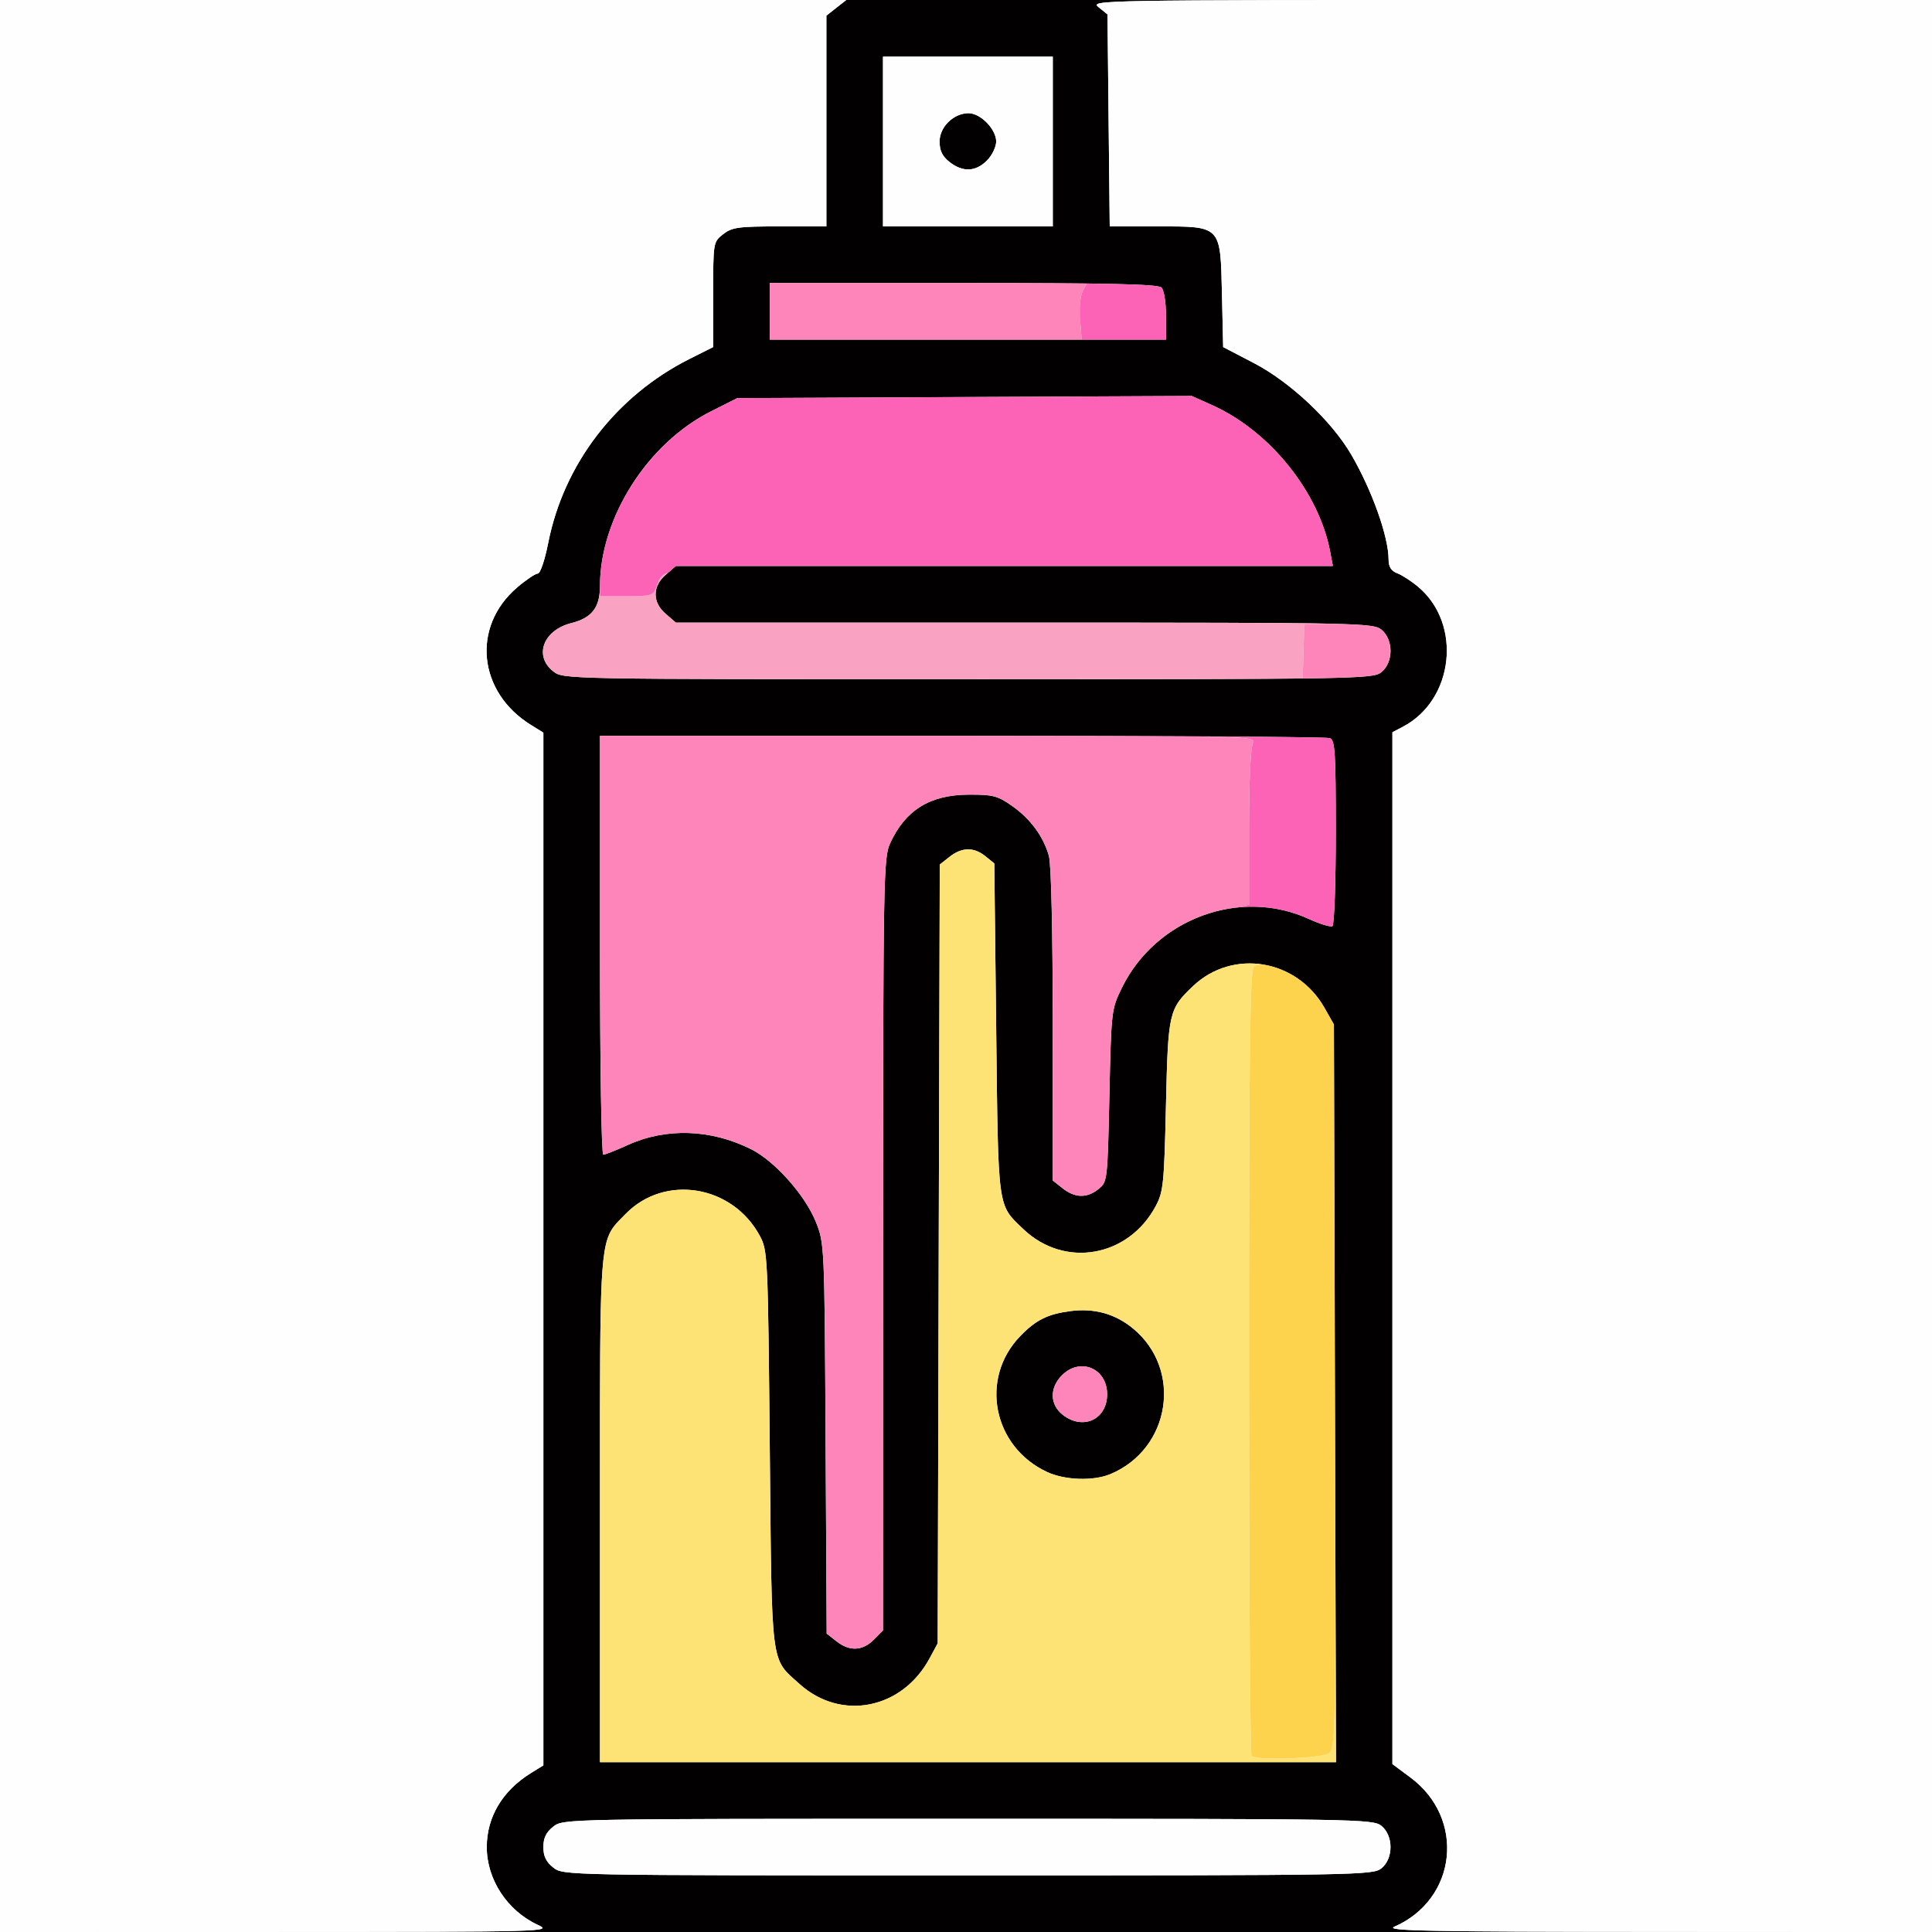
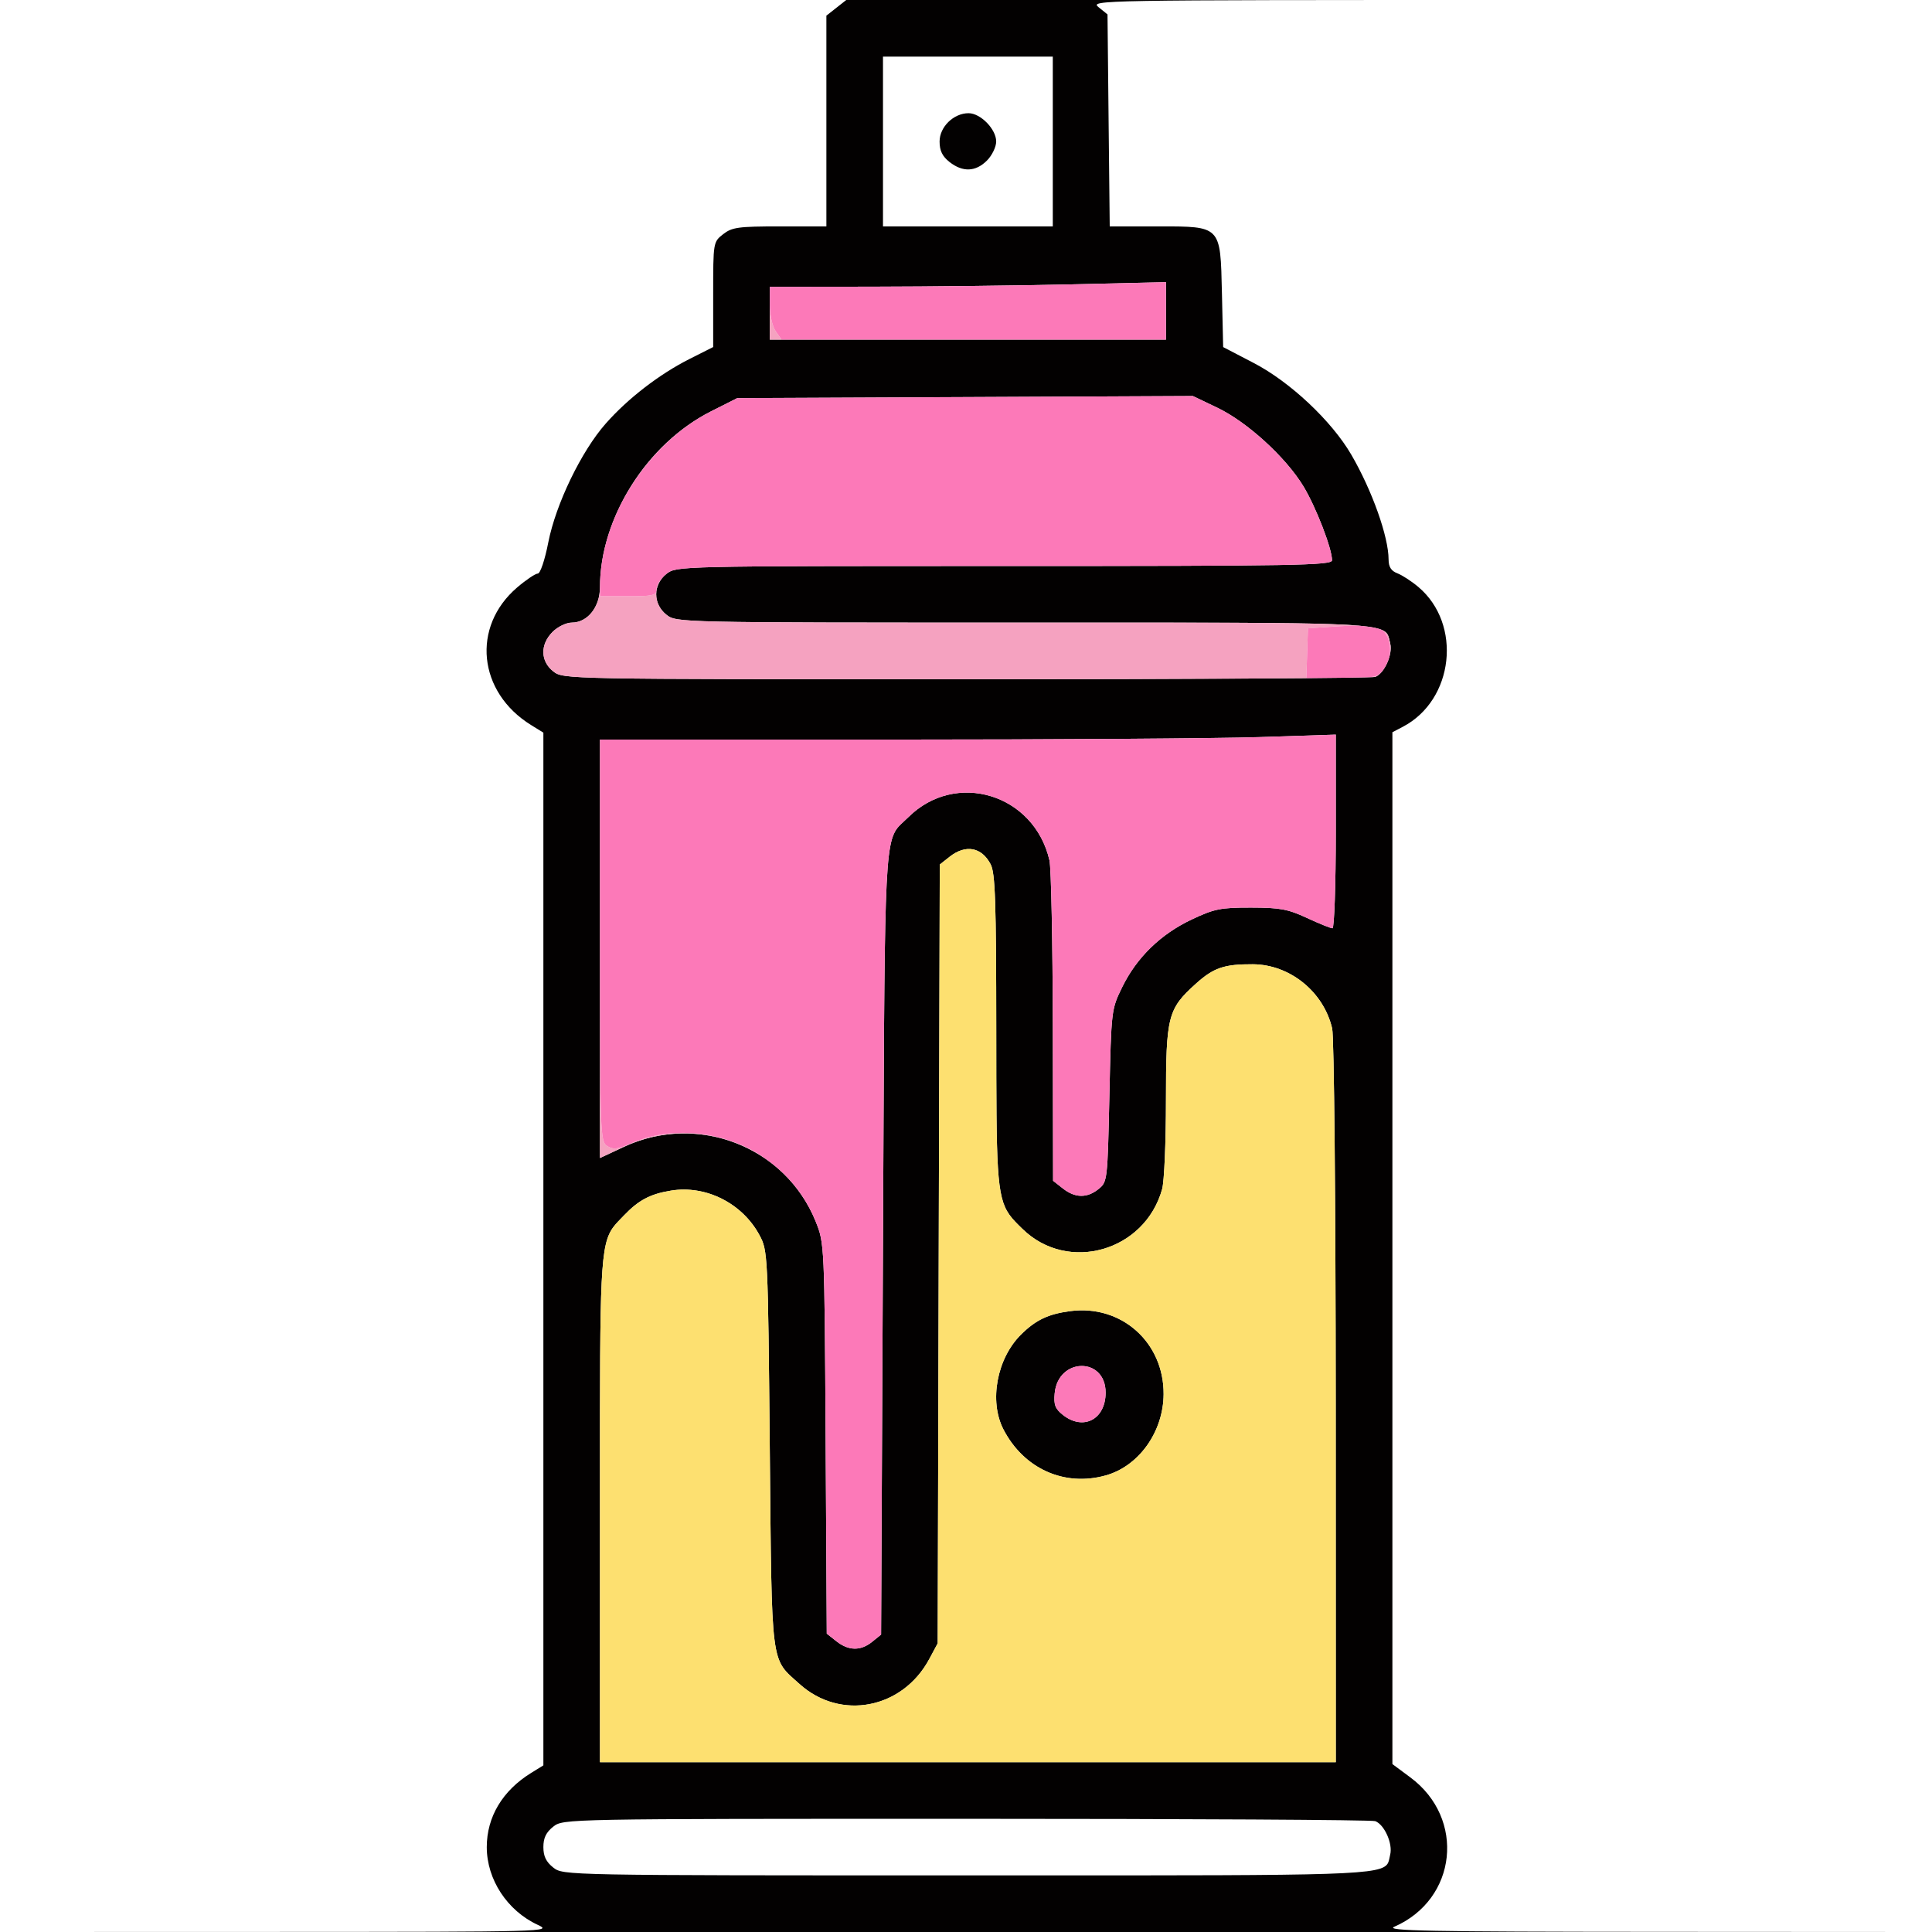
<svg xmlns="http://www.w3.org/2000/svg" width="512" height="512" viewBox="0 0 512 512">
  <g>
-     <path d="M 369.50 510.61 C366.99,511.71 378.37,511.93 439.25,511.96 L 512.00 512.00 L 0.00 512.00 L 73.25 511.98 C145.38,511.96 146.44,511.93 142.50,510.10 C134.42,506.35 129.00,498.08 129.00,489.50 C129.00,481.51 133.16,474.54 140.75,469.85 L 144.00 467.84 L 144.00 194.16 L 140.75 192.15 C126.65,183.43 124.89,166.10 137.04,155.69 C139.42,153.66 141.88,152.00 142.52,152.00 C143.18,152.00 144.38,148.47 145.28,143.89 C149.41,122.94 163.25,104.92 182.75,95.11 L 189.00 91.97 L 189.00 78.06 C189.00,64.22 189.01,64.13 191.63,62.07 C193.98,60.23 195.64,60.00 206.63,60.00 L 219.00 60.00 L 219.00 4.15 L 224.27 0.00 L 400.39 0.00 C290.37,0.00 288.81,0.03 291.14,1.91 L 293.50 3.82 L 293.79 31.91 L 294.09 60.00 L 306.43 60.00 C306.81,60.00 307.17,60.00 307.53,60.00 C315.33,60.00 319.30,59.99 321.37,61.98 C323.61,64.12 323.61,68.59 323.83,77.90 L 324.15 91.98 L 332.24 96.19 C341.90,101.21 352.90,111.55 358.11,120.50 C363.62,129.97 367.98,142.22 367.99,148.27 C368.00,150.25 368.67,151.30 370.31,151.93 C371.57,152.41 374.07,154.03 375.85,155.53 C387.55,165.37 385.32,185.53 371.75,192.61 L 369.00 194.05 L 369.00 467.50 L 373.73 471.01 C388.46,481.91 386.17,503.33 369.50,510.61 ZM 159.00 399.97 L 159.00 467.00 L 354.05 467.00 L 353.77 369.25 L 353.50 271.50 L 351.00 267.09 C343.67,254.16 326.67,251.35 316.16,261.33 C309.75,267.43 309.55,268.29 308.99,293.00 C308.52,313.64 308.30,315.84 306.30,319.59 C299.04,333.22 282.08,336.17 271.16,325.70 C264.29,319.11 264.55,321.04 264.00,272.66 L 263.50 228.82 L 261.14 226.91 C258.09,224.44 254.92,224.49 251.66,227.05 L 249.05 229.11 L 248.77 332.30 L 248.50 435.50 L 246.34 439.50 C239.05,453.00 222.85,456.18 211.86,446.26 C204.14,439.28 204.56,442.62 204.00,384.00 C203.51,332.65 203.45,331.41 201.35,327.50 C194.09,314.02 176.14,311.09 165.79,321.71 C164.56,322.97 163.55,323.91 162.72,325.00 C158.99,329.87 158.99,337.60 159.00,391.12 C159.00,393.94 159.00,396.89 159.00,399.97 ZM 221.68 434.96 C225.13,437.68 228.56,437.53 231.55,434.55 L 234.00 432.09 L 234.02 329.80 C234.04,232.71 234.14,227.30 235.88,223.50 C239.93,214.67 246.45,210.63 256.70,210.59 C263.12,210.56 264.37,210.88 268.19,213.56 C273.11,217.02 276.54,221.69 277.98,226.88 C278.58,229.03 278.99,247.18 278.99,271.68 L 279.00 312.85 L 281.63 314.93 C284.92,317.51 288.08,317.56 291.14,315.09 C293.47,313.21 293.51,312.86 294.00,290.34 C294.49,267.78 294.54,267.43 297.32,261.76 C306.32,243.43 328.66,235.20 346.85,243.53 C349.80,244.88 352.61,245.74 353.11,245.43 C353.60,245.13 354.00,233.93 354.00,220.55 C354.00,199.28 353.80,196.14 352.42,195.61 C351.55,195.27 307.67,195.00 254.92,195.00 L 159.00 195.00 L 159.00 250.50 C159.00,281.75 159.38,306.00 159.88,306.00 C160.36,306.00 163.21,304.88 166.22,303.50 C176.47,298.81 188.35,299.19 199.09,304.57 C205.30,307.68 213.33,316.69 216.18,323.75 C218.49,329.47 218.50,329.77 218.79,381.21 L 219.08 432.92 ZM 146.63 177.93 C149.26,179.99 149.53,180.00 256.52,180.00 C359.83,180.00 363.86,179.93 366.09,178.13 C369.30,175.53 369.30,169.47 366.09,166.87 C363.87,165.07 360.17,165.00 271.44,165.00 L 179.11 165.00 L 176.43 162.69 C174.67,161.18 173.75,159.39 173.75,157.50 C173.75,155.61 174.67,153.82 176.43,152.31 L 179.11 150.00 L 353.22 150.00 L 352.53 146.31 C349.55,130.40 336.48,114.17 321.15,107.33 L 315.81 104.94 L 195.39 105.50 L 188.45 109.00 C171.57,117.50 159.00,137.28 159.00,155.33 C159.00,160.98 156.85,163.76 151.41,165.13 C143.96,167.00 141.41,173.82 146.63,177.93 ZM 146.63 494.93 C149.26,496.99 149.53,497.00 256.52,497.00 C359.83,497.00 363.86,496.93 366.09,495.13 C369.30,492.53 369.30,486.47 366.09,483.87 C363.86,482.07 359.83,482.00 256.52,482.00 C149.53,482.00 149.26,482.01 146.63,484.07 C144.72,485.58 144.00,487.07 144.00,489.50 C144.00,491.93 144.72,493.42 146.63,494.93 ZM 234.00 15.00 L 234.00 60.00 L 279.00 60.00 L 279.00 15.00 ZM 294.28 390.65 C289.77,392.54 282.23,392.29 277.50,390.10 C263.16,383.44 259.54,365.38 270.30,354.16 C274.46,349.83 277.58,348.26 283.62,347.46 C289.97,346.61 295.54,348.16 300.28,352.07 C313.48,362.98 310.22,383.97 294.28,390.65 ZM 204.00 75.00 L 204.00 90.00 L 309.00 90.00 L 309.00 83.70 C309.00,80.13 308.48,76.88 307.80,76.20 C306.90,75.30 293.87,75.00 255.30,75.00 ZM 261.55 42.55 C258.55,45.55 255.13,45.68 251.63,42.93 C249.72,41.42 249.00,39.93 249.00,37.50 C249.00,33.63 252.72,30.00 256.68,30.00 C259.86,30.00 264.00,34.24 264.00,37.50 C264.00,38.92 262.90,41.20 261.55,42.55 ZM 281.63 374.93 C286.98,379.14 293.40,376.18 293.40,369.50 C293.40,362.63 286.29,359.62 281.45,364.45 C278.11,367.79 278.19,372.22 281.63,374.93 Z" fill="rgb(2,0,1)" />
-     <path d="M 159.00 399.97 C159.00,396.89 159.00,393.94 159.00,391.12 C158.99,337.60 158.99,329.87 162.72,325.00 C163.55,323.91 164.56,322.97 165.79,321.71 C176.14,311.09 194.09,314.02 201.35,327.50 C203.45,331.41 203.51,332.65 204.00,384.00 C204.56,442.62 204.14,439.28 211.86,446.26 C222.85,456.18 239.05,453.00 246.34,439.50 L 248.50 435.50 L 248.77 332.30 L 249.05 229.11 L 251.66 227.05 C254.92,224.49 258.09,224.44 261.14,226.91 L 263.50 228.82 L 264.00 272.66 C264.55,321.04 264.29,319.11 271.16,325.70 C282.08,336.17 299.04,333.22 306.30,319.59 C308.30,315.84 308.52,313.64 308.99,293.00 C309.55,268.29 309.75,267.43 316.16,261.33 C321.43,256.33 328.34,254.54 334.84,255.63 C333.72,255.57 332.82,255.73 332.29,256.18 C331.25,257.04 331.00,277.54 331.00,360.96 C331.00,418.00 331.30,464.97 331.67,465.33 C332.96,466.63 350.42,466.00 352.27,464.59 C353.74,463.48 353.99,459.44 353.85,398.13 L 354.05 467.00 L 159.00 467.00 ZM 294.28 390.65 C310.22,383.97 313.48,362.98 300.28,352.07 C295.54,348.16 289.97,346.61 283.62,347.46 C277.58,348.26 274.46,349.83 270.30,354.16 C259.54,365.38 263.16,383.44 277.50,390.10 C282.23,392.29 289.77,392.54 294.28,390.65 Z" fill="rgb(253,227,118)" />
-     <path d="M 146.63 177.93 C141.41,173.82 143.96,167.00 151.41,165.13 C156.85,163.76 159.00,160.98 159.00,155.33 L 159.00 158.00 L 166.02 158.00 C172.52,158.00 173.12,157.82 173.96,155.60 C174.29,154.73 174.47,153.99 174.84,153.37 C175.23,152.71 175.84,152.18 177.07,151.76 L 176.43 152.31 C174.67,153.82 173.75,155.61 173.75,157.50 C173.75,159.39 174.67,161.18 176.43,162.69 L 179.11 165.00 L 271.44 165.00 C317.28,165.00 340.43,165.02 352.40,165.29 L 345.65 165.50 L 345.43 172.75 L 345.23 179.80 C330.18,179.99 303.70,180.00 256.52,180.00 C149.53,180.00 149.26,179.99 146.63,177.93 ZM 165.01 132.70 C170.28,122.70 178.64,113.94 188.45,109.00 C178.77,113.87 170.34,122.73 165.01,132.70 ZM 368.29 174.40 C368.37,173.82 368.40,173.19 368.40,172.50 C368.40,171.82 368.37,171.19 368.29,170.62 C368.57,171.85 368.57,173.17 368.29,174.40 ZM 233.29 150.00 C239.40,150.00 246.16,150.00 253.64,150.00 C257.66,150.00 261.89,150.00 266.33,150.00 Z" fill="rgb(250,162,194)" />
-     <path d="M 233.29 150.00 L 179.11 150.00 L 177.07 151.76 C175.84,152.18 175.23,152.71 174.84,153.37 C174.47,153.99 174.29,154.73 173.96,155.60 C173.12,157.82 172.52,158.00 166.02,158.00 L 159.00 158.00 L 159.00 155.33 C159.00,147.77 161.20,139.91 165.01,132.70 C170.34,122.73 178.77,113.87 188.45,109.00 L 195.39 105.50 L 315.81 104.94 L 321.15 107.33 C336.48,114.17 349.55,130.40 352.53,146.31 L 353.22 150.00 L 266.33 150.00 C261.89,150.00 257.66,150.00 253.64,150.00 C246.16,150.00 239.40,150.00 233.29,150.00 ZM 325.32 240.85 L 331.00 239.74 L 331.00 219.30 C331.00,207.13 331.42,198.09 332.04,196.93 C332.66,195.77 332.42,195.30 312.46,195.12 C336.20,195.23 351.90,195.41 352.42,195.61 C353.80,196.14 354.00,199.28 354.00,220.55 C354.00,233.93 353.60,245.13 353.11,245.43 C352.61,245.74 349.80,244.88 346.85,243.53 C339.95,240.37 332.45,239.60 325.32,240.85 ZM 309.00 90.00 L 286.66 90.00 L 286.22 84.64 C285.97,81.63 286.28,78.35 286.92,77.14 L 288.00 75.13 C301.77,75.30 307.23,75.63 307.80,76.20 C308.48,76.88 309.00,80.13 309.00,83.70 Z" fill="rgb(252,98,182)" />
-     <path d="M 221.68 434.96 L 219.08 432.92 L 218.79 381.21 C218.50,329.77 218.49,329.47 216.18,323.75 C213.33,316.69 205.30,307.68 199.09,304.57 C188.35,299.19 176.47,298.81 166.22,303.50 C163.21,304.88 160.36,306.00 159.88,306.00 C159.38,306.00 159.00,281.75 159.00,250.50 L 159.00 195.00 L 254.92 195.00 C276.32,195.00 296.26,195.04 312.46,195.12 C332.42,195.30 332.66,195.77 332.04,196.93 C331.42,198.09 331.00,207.13 331.00,219.30 L 331.00 239.74 L 325.32 240.85 C313.63,242.90 302.91,250.38 297.32,261.76 C294.54,267.43 294.49,267.78 294.00,290.34 C293.51,312.86 293.47,313.21 291.14,315.09 C288.08,317.56 284.92,317.51 281.63,314.93 L 279.00 312.85 L 278.99 271.68 C278.99,247.18 278.58,229.03 277.98,226.88 C276.54,221.69 273.11,217.02 268.19,213.56 C264.37,210.88 263.12,210.56 256.70,210.59 C246.45,210.63 239.93,214.67 235.88,223.50 C234.14,227.30 234.04,232.71 234.02,329.80 L 234.00 432.09 L 231.55 434.55 C228.56,437.53 225.13,437.68 221.68,434.96 ZM 204.00 75.00 L 255.30 75.00 C269.39,75.00 280.07,75.04 288.00,75.13 L 286.92 77.14 C286.28,78.35 285.97,81.63 286.22,84.64 L 286.66 90.00 L 204.00 90.00 ZM 368.29 174.40 C367.95,175.87 367.22,177.21 366.09,178.13 C364.88,179.11 363.14,179.58 345.23,179.80 L 345.43 172.75 L 345.65 165.50 L 352.40 165.29 C363.60,165.54 365.02,166.00 366.09,166.87 C367.22,167.79 367.96,169.14 368.29,170.62 C368.37,171.19 368.40,171.82 368.40,172.50 C368.40,173.19 368.37,173.82 368.29,174.40 ZM 281.63 374.93 C278.19,372.22 278.11,367.79 281.45,364.45 C286.29,359.62 293.40,362.63 293.40,369.50 C293.40,376.18 286.98,379.14 281.63,374.93 Z" fill="rgb(253,133,186)" />
-     <path d="M 332.29 256.18 C332.82,255.73 333.72,255.57 334.84,255.63 C341.30,256.72 347.35,260.65 351.00,267.09 L 353.50 271.50 L 353.77 369.25 L 353.85 398.13 L 353.85 398.15 C353.99,459.44 353.74,463.48 352.27,464.59 C350.42,466.00 332.96,466.63 331.67,465.33 C331.30,464.97 331.00,418.00 331.00,360.96 C331.00,277.54 331.25,257.04 332.29,256.18 Z" fill="rgb(253,210,77)" />
-     <path d="M 0.00 256.00 L 0.00 0.00 L 112.13 -0.00 L 224.27 -0.00 L 221.63 2.07 L 219.00 4.15 L 219.00 32.07 L 219.00 60.00 L 206.63 60.00 C195.64,60.00 193.98,60.23 191.63,62.07 C189.01,64.13 189.00,64.22 189.00,78.06 L 189.00 91.97 L 182.75 95.11 C163.25,104.92 149.41,122.94 145.28,143.89 C144.38,148.47 143.18,152.00 142.52,152.00 C141.88,152.00 139.42,153.66 137.04,155.69 C124.89,166.10 126.65,183.43 140.75,192.15 L 144.00 194.16 L 144.00 331.00 L 144.00 467.84 L 140.75 469.85 C133.16,474.54 129.00,481.51 129.00,489.50 C129.00,498.08 134.42,506.35 142.50,510.10 C146.44,511.93 145.38,511.96 73.25,511.98 L 0.00 512.00 L 0.00 256.00 ZM 369.50 510.61 C386.17,503.33 388.46,481.91 373.73,471.01 L 369.00 467.50 L 369.00 330.78 L 369.00 194.05 L 371.75 192.61 C385.32,185.53 387.55,165.37 375.85,155.53 C374.07,154.03 371.57,152.41 370.31,151.93 C368.67,151.30 368.00,150.25 367.99,148.27 C367.98,142.22 363.62,129.97 358.11,120.50 C352.90,111.55 341.90,101.21 332.24,96.19 L 324.15 91.98 L 323.83 77.90 C323.40,59.60 323.79,60.00 306.43,60.00 L 294.09 60.00 L 293.79 31.91 L 293.50 3.82 L 291.14 1.91 C288.81,0.03 290.37,0.00 400.39,0.00 L 512.00 0.00 L 512.00 256.00 L 512.00 512.00 L 439.25 511.96 C378.37,511.93 366.99,511.71 369.50,510.61 ZM 146.63 494.93 C144.72,493.42 144.00,491.93 144.00,489.50 C144.00,487.07 144.72,485.58 146.63,484.07 C149.26,482.01 149.53,482.00 256.52,482.00 C359.83,482.00 363.86,482.07 366.09,483.87 C369.30,486.47 369.30,492.53 366.09,495.13 C363.86,496.93 359.83,497.00 256.52,497.00 C149.53,497.00 149.26,496.99 146.63,494.93 ZM 234.00 37.50 L 234.00 15.00 L 256.50 15.00 L 279.00 15.00 L 279.00 37.50 L 279.00 60.00 L 256.50 60.00 L 234.00 60.00 L 234.00 37.50 ZM 261.55 42.55 C262.90,41.20 264.00,38.92 264.00,37.50 C264.00,34.24 259.86,30.00 256.68,30.00 C252.72,30.00 249.00,33.63 249.00,37.50 C249.00,39.93 249.72,41.42 251.63,42.93 C255.13,45.68 258.55,45.55 261.55,42.55 Z" fill="rgb(254,254,254)" />
+     <path d="M 369.50 510.61 C366.99,511.71 378.37,511.93 439.25,511.96 L 512.00 512.00 L 0.00 512.00 L 73.25 511.98 C145.38,511.96 146.44,511.93 142.50,510.10 C134.42,506.35 129.00,498.08 129.00,489.50 C129.00,481.51 133.16,474.54 140.75,469.85 L 144.00 467.84 L 144.00 194.16 L 140.75 192.15 C126.65,183.43 124.89,166.10 137.04,155.69 C139.42,153.66 141.88,152.00 142.52,152.00 C143.18,152.00 144.39,148.42 145.30,143.75 C147.30,133.57 154.06,119.57 160.53,112.25 C166.40,105.59 174.74,99.16 182.75,95.12 L 189.00 91.97 L 189.00 78.06 C189.00,64.22 189.01,64.13 191.63,62.07 C193.98,60.23 195.64,60.00 206.63,60.00 L 219.00 60.00 L 219.00 4.15 L 224.27 0.00 L 400.39 0.00 C290.37,0.00 288.81,0.03 291.14,1.91 L 293.50 3.82 L 293.79 31.91 L 294.09 60.00 L 306.43 60.00 C306.81,60.00 307.17,60.00 307.53,60.00 C315.33,60.00 319.30,59.99 321.37,61.98 C323.61,64.12 323.61,68.59 323.83,77.90 L 324.15 91.98 L 332.24 96.19 C341.90,101.21 352.90,111.55 358.11,120.50 C363.62,129.97 367.98,142.22 367.99,148.27 C368.00,150.25 368.67,151.30 370.31,151.93 C371.57,152.41 374.07,154.03 375.85,155.53 C387.55,165.37 385.32,185.53 371.75,192.61 L 369.00 194.05 L 369.00 467.50 L 373.73 471.01 C388.46,481.91 386.17,503.33 369.50,510.61 ZM 159.00 399.97 L 159.00 467.00 L 354.00 467.00 L 353.98 371.75 C353.96,318.12 353.55,274.78 353.04,272.57 C350.78,262.83 341.83,255.59 332.00,255.54 C324.42,255.50 321.60,256.47 316.90,260.71 C309.47,267.42 309.00,269.27 308.99,291.71 C308.99,302.59 308.54,313.13 307.98,315.12 C303.41,331.60 283.06,337.44 271.02,325.73 C269.57,324.32 268.42,323.21 267.51,321.93 C264.02,317.04 264.04,309.65 264.02,273.20 C264.00,238.94 263.75,231.42 262.54,229.07 C260.17,224.49 255.92,223.70 251.66,227.05 L 249.05 229.11 L 248.77 332.30 L 248.50 435.50 L 246.29 439.62 C239.19,452.90 222.72,456.07 211.86,446.26 C204.14,439.28 204.56,442.62 204.00,384.00 C203.51,332.15 203.47,331.45 201.28,327.35 C196.74,318.87 187.04,313.99 177.78,315.53 C172.26,316.44 169.25,318.04 165.30,322.16 C164.24,323.27 163.36,324.12 162.63,325.08 C158.99,329.85 158.99,337.38 159.00,392.51 C159.00,394.90 159.00,397.39 159.00,399.97 ZM 221.68 434.97 C224.92,437.51 228.09,437.55 231.14,435.09 L 233.50 433.18 L 234.00 329.34 C234.47,231.72 234.19,223.43 238.18,219.00 C238.87,218.24 239.68,217.60 240.64,216.64 C253.21,204.06 274.06,210.38 278.12,228.00 C278.57,229.93 278.97,249.82 279.01,272.21 L 279.08 312.92 L 281.68 314.96 C284.92,317.51 288.09,317.56 291.14,315.09 C293.47,313.21 293.51,312.86 294.00,290.34 C294.50,267.58 294.51,267.48 297.42,261.55 C301.28,253.70 307.58,247.57 315.80,243.68 C321.79,240.85 323.46,240.51 331.50,240.52 C339.19,240.53 341.35,240.93 346.37,243.27 C349.60,244.77 352.64,246.00 353.12,246.00 C353.60,246.00 354.00,234.45 354.00,220.34 L 354.00 194.68 L 333.75 195.34 C322.61,195.70 278.74,196.00 236.25,196.00 L 159.00 196.00 L 159.00 306.89 L 165.28 303.95 C184.88,294.79 208.14,303.83 216.18,323.75 C218.48,329.47 218.50,329.79 218.80,381.22 L 219.10 432.93 ZM 146.63 177.93 C149.26,179.99 149.54,180.00 256.05,180.00 C314.78,180.00 363.56,179.72 364.46,179.38 C366.90,178.44 369.14,173.40 368.41,170.49 C368.19,169.64 368.11,168.92 367.81,168.31 C366.16,164.99 357.82,164.99 284.10,165.00 C280.07,165.00 275.84,165.00 271.41,165.00 C179.71,165.00 179.26,164.99 176.63,162.93 C172.99,160.06 172.99,154.94 176.63,152.07 C179.25,150.01 179.77,150.00 266.13,150.00 C343.48,150.00 353.00,149.83 353.00,148.47 C353.00,145.37 348.73,134.34 345.41,128.86 C340.75,121.18 330.49,111.81 322.60,108.05 L 316.12 104.95 L 255.76 105.23 L 195.39 105.50 L 188.45 109.00 C171.46,117.56 159.00,137.27 159.00,155.59 C159.00,160.88 155.71,165.00 151.50,165.00 C150.07,165.00 147.80,166.10 146.45,167.45 C143.11,170.79 143.19,175.22 146.63,177.93 ZM 146.63 494.93 C149.26,496.99 149.53,497.00 256.41,497.00 C262.13,497.00 267.56,497.00 272.70,497.00 C357.49,497.01 366.29,497.01 367.87,493.64 C368.15,493.04 368.20,492.34 368.41,491.51 C369.14,488.60 366.90,483.56 364.46,482.62 C363.56,482.28 314.78,482.00 256.05,482.00 C149.54,482.00 149.26,482.01 146.63,484.07 C144.72,485.58 144.00,487.07 144.00,489.50 C144.00,491.93 144.72,493.42 146.63,494.93 ZM 234.00 15.00 L 234.00 60.00 L 279.00 60.00 L 279.00 15.00 ZM 293.00 391.01 C282.04,394.07 271.29,389.21 265.91,378.79 C262.07,371.33 264.17,360.01 270.59,353.66 C274.49,349.80 277.78,348.23 283.62,347.46 C297.16,345.66 308.47,355.73 308.37,369.50 C308.30,379.47 301.80,388.57 293.00,391.01 ZM 204.00 76.00 L 204.00 90.00 L 309.00 90.00 L 309.00 74.78 L 283.75 75.36 C269.86,75.68 246.24,75.95 231.25,75.97 ZM 261.55 42.55 C258.55,45.55 255.13,45.68 251.63,42.93 C249.72,41.42 249.00,39.93 249.00,37.50 C249.00,33.63 252.72,30.00 256.68,30.00 C259.86,30.00 264.00,34.24 264.00,37.50 C264.00,38.92 262.90,41.20 261.55,42.55 ZM 281.71 374.99 C287.11,379.23 293.00,376.14 293.00,369.06 C293.00,359.52 280.39,359.71 279.50,369.26 C279.22,372.29 279.63,373.35 281.71,374.99 Z" fill="rgb(3,1,1)" data-index="0" style="opacity: 1; visibility: visible;" />
+     <path d="M 146.63 177.93 C143.19,175.22 143.11,170.79 146.45,167.45 C147.80,166.10 150.07,165.00 151.50,165.00 C155.71,165.00 159.00,160.88 159.00,155.59 L 159.00 158.00 L 166.50 158.00 C172.49,158.00 173.76,157.85 173.96,156.60 C173.65,158.88 174.54,161.28 176.63,162.93 C179.26,164.99 179.71,165.00 271.41,165.00 C275.84,165.00 280.07,165.00 284.10,165.00 L 284.10 165.00 C330.03,164.99 350.58,164.99 359.95,165.79 C358.44,165.79 356.75,165.84 355.06,165.95 L 346.62 166.50 L 346.40 173.25 L 346.19 179.72 C326.64,179.89 293.35,180.00 256.05,180.00 C149.54,180.00 149.26,179.99 146.63,177.93 ZM 159.00 306.89 L 159.00 249.26 C159.00,300.88 159.06,302.56 160.94,303.73 C162.52,304.72 163.70,304.58 167.35,302.96 C176.93,298.72 189.26,299.44 199.34,304.83 C200.36,305.37 201.41,306.04 202.45,306.81 C191.86,299.68 177.82,298.09 165.28,303.95 ZM 205.56 87.78 L 207.11 90.00 L 204.00 90.00 L 204.00 80.78 C204.00,83.48 204.68,86.52 205.56,87.78 ZM 368.28 173.75 C368.68,171.25 368.08,168.56 366.44,167.04 C367.17,167.40 367.57,167.82 367.81,168.31 C368.11,168.92 368.19,169.64 368.41,170.49 C368.64,171.42 368.57,172.58 368.28,173.75 ZM 164.99 132.73 C170.25,122.70 178.58,113.97 188.45,109.00 C178.76,113.88 170.32,122.75 164.99,132.73 ZM 173.98 156.51 C173.99,156.38 174.00,156.23 174.00,156.07 C174.00,155.14 174.91,153.64 176.12,152.52 C174.91,153.65 174.20,155.05 173.98,156.51 ZM 363.26 179.46 C364.06,179.33 364.64,179.19 364.93,179.04 C365.23,178.88 365.51,178.69 365.77,178.48 C365.35,178.89 364.90,179.21 364.46,179.38 C364.38,179.41 363.98,179.44 363.26,179.46 Z" fill="rgb(245,162,192)" data-index="1" style="opacity: 1;" />
+     <path d="M 221.68 434.97 L 219.10 432.93 L 218.80 381.22 C218.50,329.79 218.48,329.47 216.18,323.75 C213.28,316.58 208.41,310.82 202.45,306.81 C201.41,306.04 200.36,305.37 199.34,304.83 C189.26,299.44 176.93,298.72 167.35,302.96 C163.70,304.58 162.52,304.72 160.94,303.73 C159.06,302.56 159.00,300.88 159.00,249.26 L 159.00 196.00 L 236.25 196.00 C278.74,196.00 322.61,195.70 333.75,195.34 L 354.00 194.68 L 354.00 220.34 C354.00,234.45 353.60,246.00 353.12,246.00 C352.64,246.00 349.60,244.77 346.37,243.27 C341.35,240.93 339.19,240.53 331.50,240.52 C323.46,240.51 321.79,240.85 315.80,243.68 C307.58,247.57 301.28,253.70 297.42,261.55 C294.51,267.48 294.50,267.58 294.00,290.34 C293.51,312.86 293.47,313.21 291.14,315.09 C288.09,317.56 284.92,317.51 281.68,314.96 L 279.08 312.92 L 279.01 272.21 C278.97,249.82 278.57,229.93 278.12,228.00 C274.06,210.38 253.21,204.06 240.64,216.64 C239.68,217.60 238.87,218.24 238.18,219.00 C234.19,223.43 234.47,231.72 234.00,329.34 L 233.50 433.18 L 231.14 435.09 C228.09,437.55 224.92,437.51 221.68,434.97 ZM 173.98 156.51 C173.97,156.54 173.97,156.57 173.96,156.60 C173.76,157.85 172.49,158.00 166.50,158.00 L 159.00 158.00 L 159.00 155.59 C159.00,147.91 161.19,139.98 164.99,132.73 C170.32,122.75 178.76,113.88 188.45,109.00 L 195.39 105.50 L 255.76 105.23 L 316.12 104.95 L 322.60 108.05 C330.49,111.81 340.75,121.18 345.41,128.86 C348.73,134.34 353.00,145.37 353.00,148.47 C353.00,149.83 343.48,150.00 266.13,150.00 C179.77,150.00 179.25,150.01 176.63,152.07 C176.45,152.22 176.28,152.36 176.12,152.52 L 176.12 152.52 C174.91,153.64 174.00,155.14 174.00,156.07 C174.00,156.23 173.99,156.38 173.98,156.51 ZM 204.00 76.00 L 231.25 75.97 C246.24,75.95 269.86,75.68 283.75,75.36 L 309.00 74.78 L 309.00 90.00 L 207.11 90.00 L 205.56 87.78 C204.68,86.52 204.00,83.48 204.00,80.78 ZM 368.28 173.75 C367.84,175.55 366.89,177.38 365.77,178.48 C365.51,178.69 365.23,178.88 364.93,179.04 C364.64,179.19 364.06,179.33 363.26,179.46 C360.84,179.56 354.87,179.64 346.19,179.72 L 346.40 173.25 L 346.62 166.50 L 355.06 165.95 C356.75,165.84 358.44,165.79 359.95,165.79 C363.38,166.09 365.31,166.49 366.44,167.04 C368.08,168.56 368.68,171.25 368.28,173.75 ZM 281.71 374.99 C279.63,373.35 279.22,372.29 279.50,369.26 C280.39,359.71 293.00,359.52 293.00,369.06 C293.00,376.14 287.11,379.23 281.71,374.99 Z" fill="rgb(252,121,184)" data-index="2" style="opacity: 1;" />
+     <path d="M 159.00 399.97 C159.00,397.39 159.00,394.90 159.00,392.51 C158.99,337.38 158.99,329.85 162.63,325.08 C163.36,324.12 164.24,323.27 165.30,322.16 C169.25,318.04 172.26,316.44 177.78,315.53 C187.04,313.99 196.74,318.87 201.28,327.35 C203.47,331.45 203.51,332.15 204.00,384.00 C204.56,442.62 204.14,439.28 211.86,446.26 C222.72,456.07 239.19,452.90 246.29,439.62 L 248.50 435.50 L 248.77 332.30 L 249.05 229.11 L 251.66 227.05 C255.92,223.70 260.17,224.49 262.54,229.07 C263.75,231.42 264.00,238.94 264.02,273.20 C264.04,309.65 264.02,317.04 267.51,321.93 C268.42,323.21 269.57,324.32 271.02,325.73 C283.06,337.44 303.41,331.60 307.98,315.12 C308.54,313.13 308.99,302.59 308.99,291.71 C309.00,269.27 309.47,267.42 316.90,260.71 C321.60,256.47 324.42,255.50 332.00,255.54 C341.83,255.59 350.78,262.83 353.04,272.57 C353.55,274.78 353.96,318.12 353.98,371.75 L 354.00 467.00 L 159.00 467.00 ZM 293.00 391.01 C301.80,388.57 308.30,379.47 308.37,369.50 C308.47,355.73 297.16,345.66 283.62,347.46 C277.78,348.23 274.49,349.80 270.59,353.66 C264.17,360.01 262.07,371.33 265.91,378.79 C271.29,389.21 282.04,394.07 293.00,391.01 Z" fill="rgb(253,224,112)" data-index="3" style="opacity: 1;" />
  </g>
</svg>
